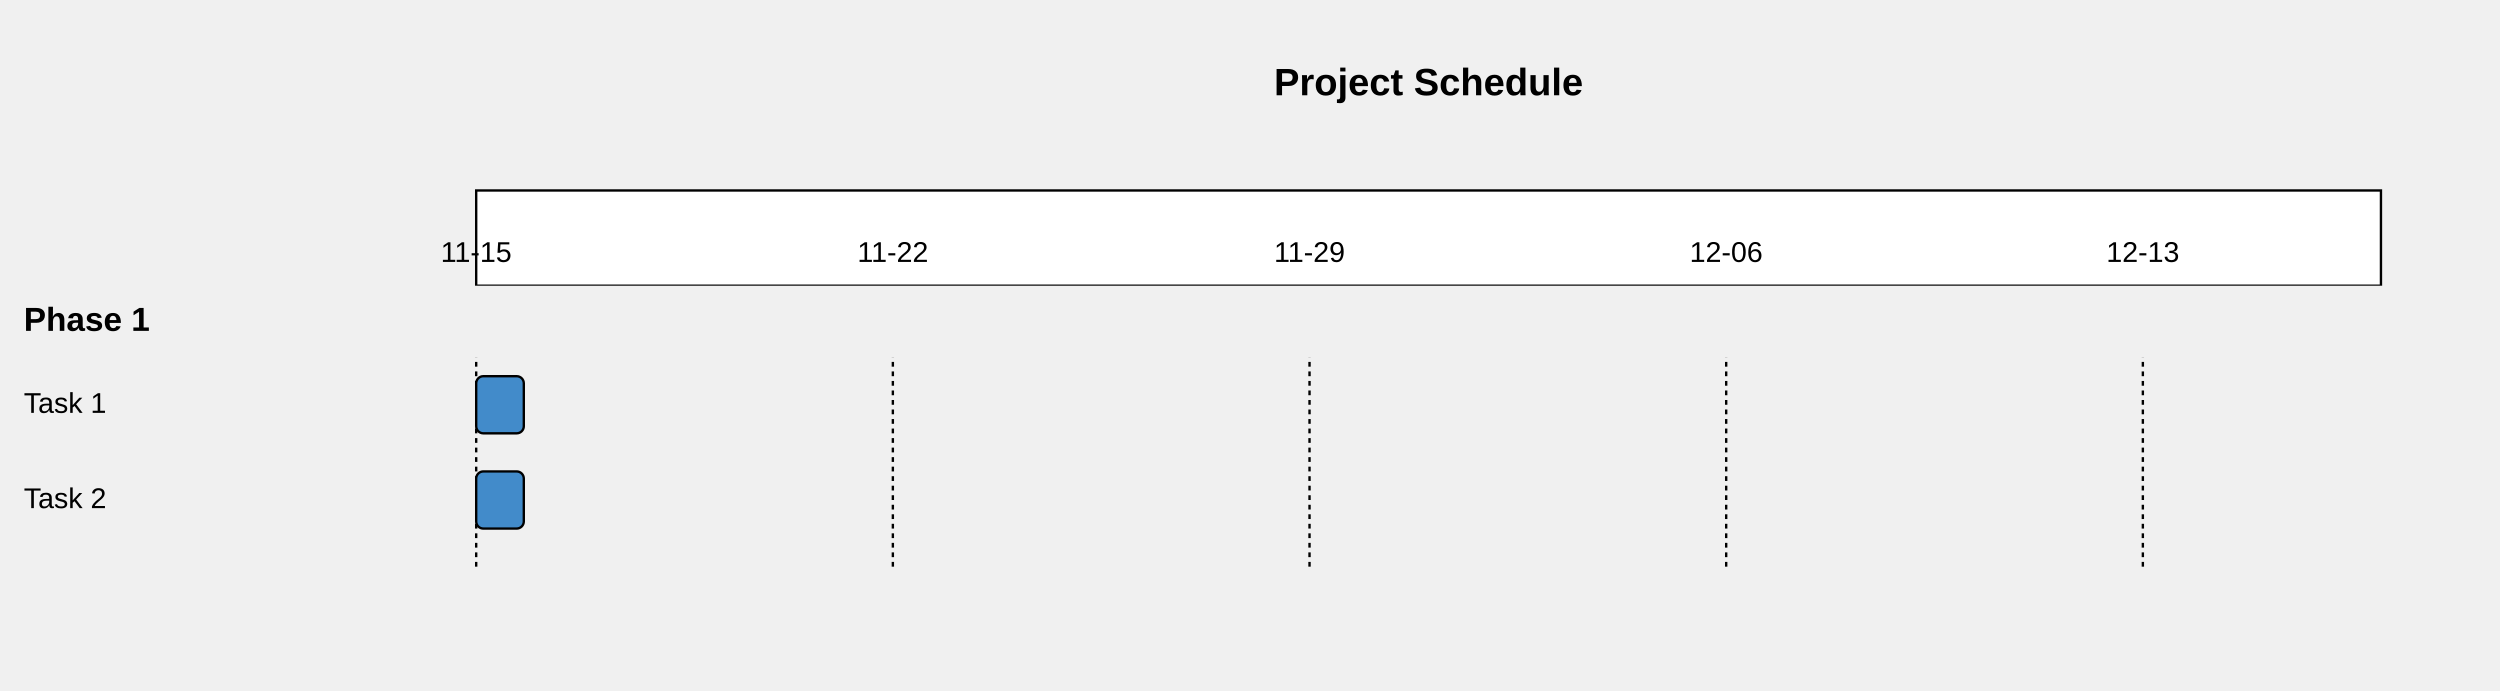
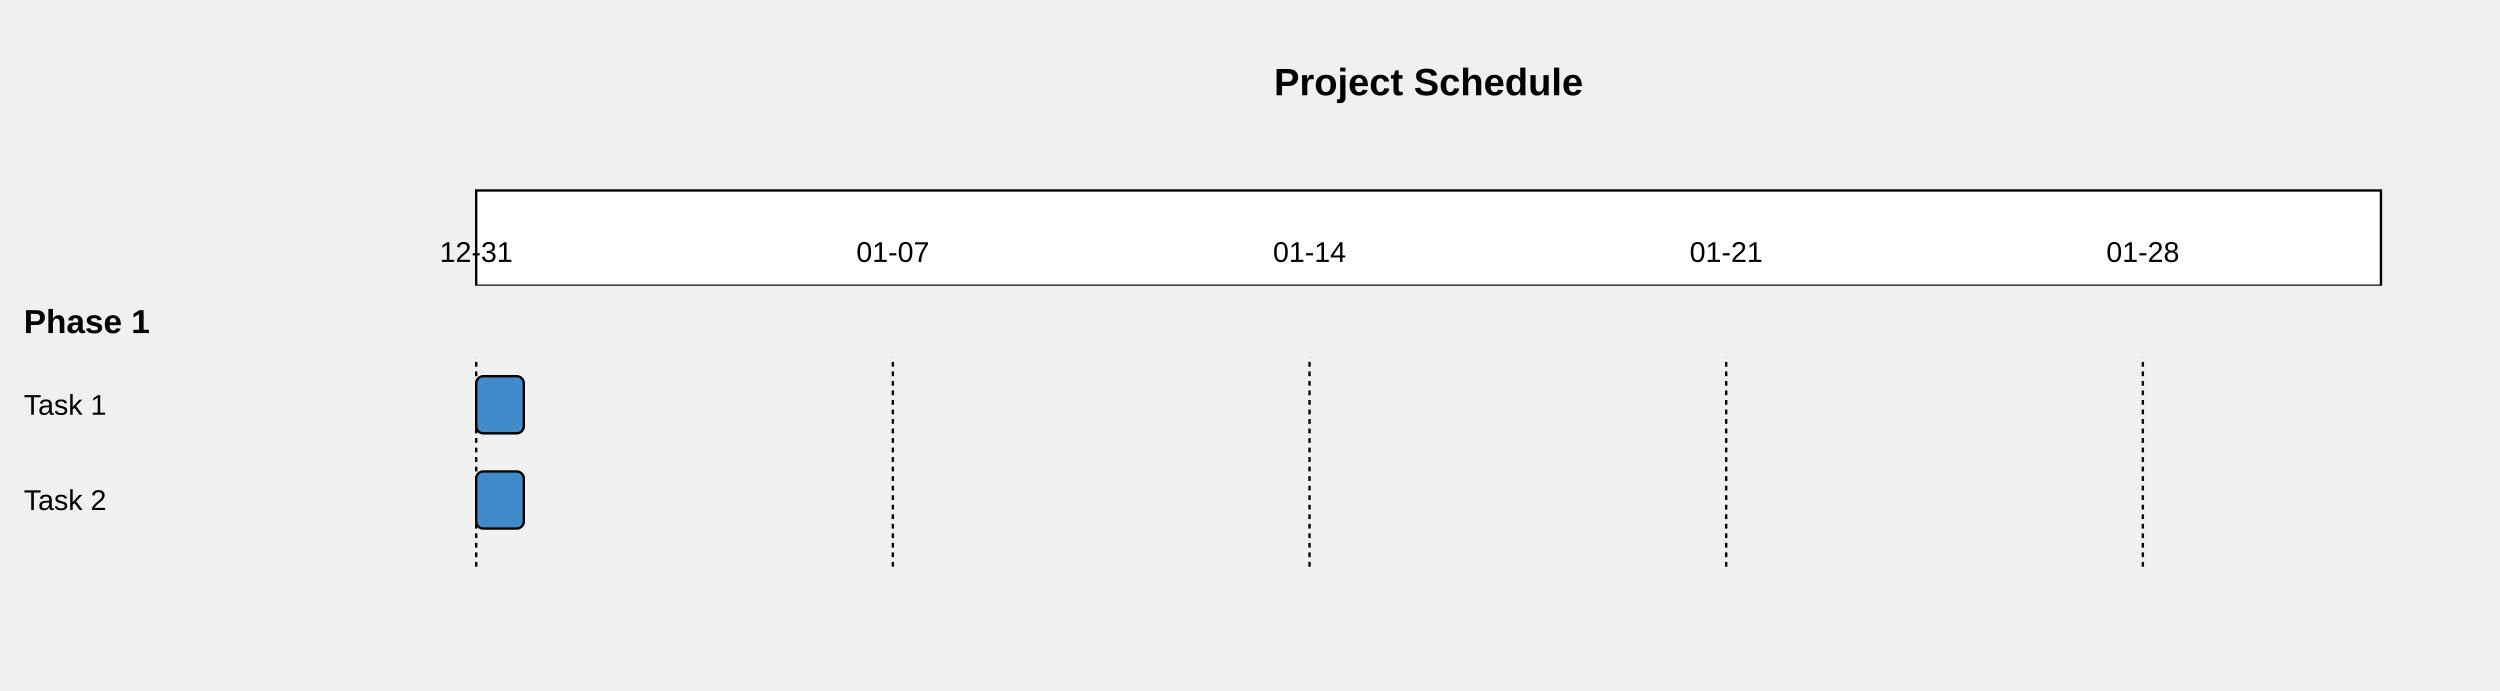
<svg xmlns="http://www.w3.org/2000/svg" width="1050.0" height="290.0" viewBox="0 0 1050 290" version="1.2">
  <text fill="#000000" x="600.0" y="40.0" text-anchor="middle" font-family="Arial, Helvetica, sans-serif" font-size="16.0" font-weight="bold">Project Schedule</text>
  <rect fill="#ffffff" stroke="#000000" stroke-width="1" x="200.0" y="80.0" width="800.0" height="40.0" />
-   <text fill="#000000" x="200.0" y="110.0" text-anchor="middle" font-family="Arial, Helvetica, sans-serif" font-size="12.0">11-15</text>
-   <text fill="#000000" x="375.0" y="110.0" text-anchor="middle" font-family="Arial, Helvetica, sans-serif" font-size="12.0">11-22</text>
-   <text fill="#000000" x="550.0" y="110.0" text-anchor="middle" font-family="Arial, Helvetica, sans-serif" font-size="12.0">11-29</text>
-   <text fill="#000000" x="725.0" y="110.0" text-anchor="middle" font-family="Arial, Helvetica, sans-serif" font-size="12.0">12-06</text>
-   <text fill="#000000" x="900.0" y="110.0" text-anchor="middle" font-family="Arial, Helvetica, sans-serif" font-size="12.0">12-13</text>
+   <text fill="#000000" x="200.0" y="110.0" text-anchor="middle" font-family="Arial, Helvetica, sans-serif" font-size="12.0">12-31</text>
+   <text fill="#000000" x="375.0" y="110.0" text-anchor="middle" font-family="Arial, Helvetica, sans-serif" font-size="12.0">01-07</text>
+   <text fill="#000000" x="550.0" y="110.0" text-anchor="middle" font-family="Arial, Helvetica, sans-serif" font-size="12.0">01-14</text>
+   <text fill="#000000" x="725.0" y="110.0" text-anchor="middle" font-family="Arial, Helvetica, sans-serif" font-size="12.0">01-21</text>
+   <text fill="#000000" x="900.0" y="110.0" text-anchor="middle" font-family="Arial, Helvetica, sans-serif" font-size="12.0">01-28</text>
  <line stroke="#000000" stroke-width="1" x1="200.0" y1="120.0" x2="200.0" y2="240.0" stroke-dasharray="2,2" />
  <line stroke="#000000" stroke-width="1" x1="375.0" y1="120.0" x2="375.0" y2="240.0" stroke-dasharray="2,2" />
  <line stroke="#000000" stroke-width="1" x1="550.0" y1="120.0" x2="550.0" y2="240.0" stroke-dasharray="2,2" />
  <line stroke="#000000" stroke-width="1" x1="725.0" y1="120.0" x2="725.0" y2="240.0" stroke-dasharray="2,2" />
  <line stroke="#000000" stroke-width="1" x1="900.0" y1="120.0" x2="900.0" y2="240.0" stroke-dasharray="2,2" />
  <rect fill="#f0f0f0" stroke="none" x="0.0" y="120.0" width="1050.0" height="30.0" />
-   <text fill="#000000" x="10.0" y="135.0" font-family="Arial, Helvetica, sans-serif" font-size="14" font-weight="bold" dominant-baseline="middle">Phase 1</text>
-   <text fill="#000000" x="10.0" y="170.0" font-family="Arial, Helvetica, sans-serif" font-size="12.0" dominant-baseline="middle">Task 1</text>
+   <text fill="#000000" x="10.0" y="139.9" font-family="Arial, Helvetica, sans-serif" font-size="14" font-weight="bold">Phase 1</text>
+   <text fill="#000000" x="10.0" y="174.2" font-family="Arial, Helvetica, sans-serif" font-size="12.0">Task 1</text>
  <rect fill="#428BCA" stroke="#000000" stroke-width="1" x="200.0" y="158.0" width="20.0" height="24.0" rx="3.0" ry="3.0" />
-   <text fill="#000000" x="10.0" y="210.0" font-family="Arial, Helvetica, sans-serif" font-size="12.0" dominant-baseline="middle">Task 2</text>
+   <text fill="#000000" x="10.0" y="214.2" font-family="Arial, Helvetica, sans-serif" font-size="12.0">Task 2</text>
  <rect fill="#428BCA" stroke="#000000" stroke-width="1" x="200.0" y="198.0" width="20.0" height="24.0" rx="3.0" ry="3.0" />
</svg>
